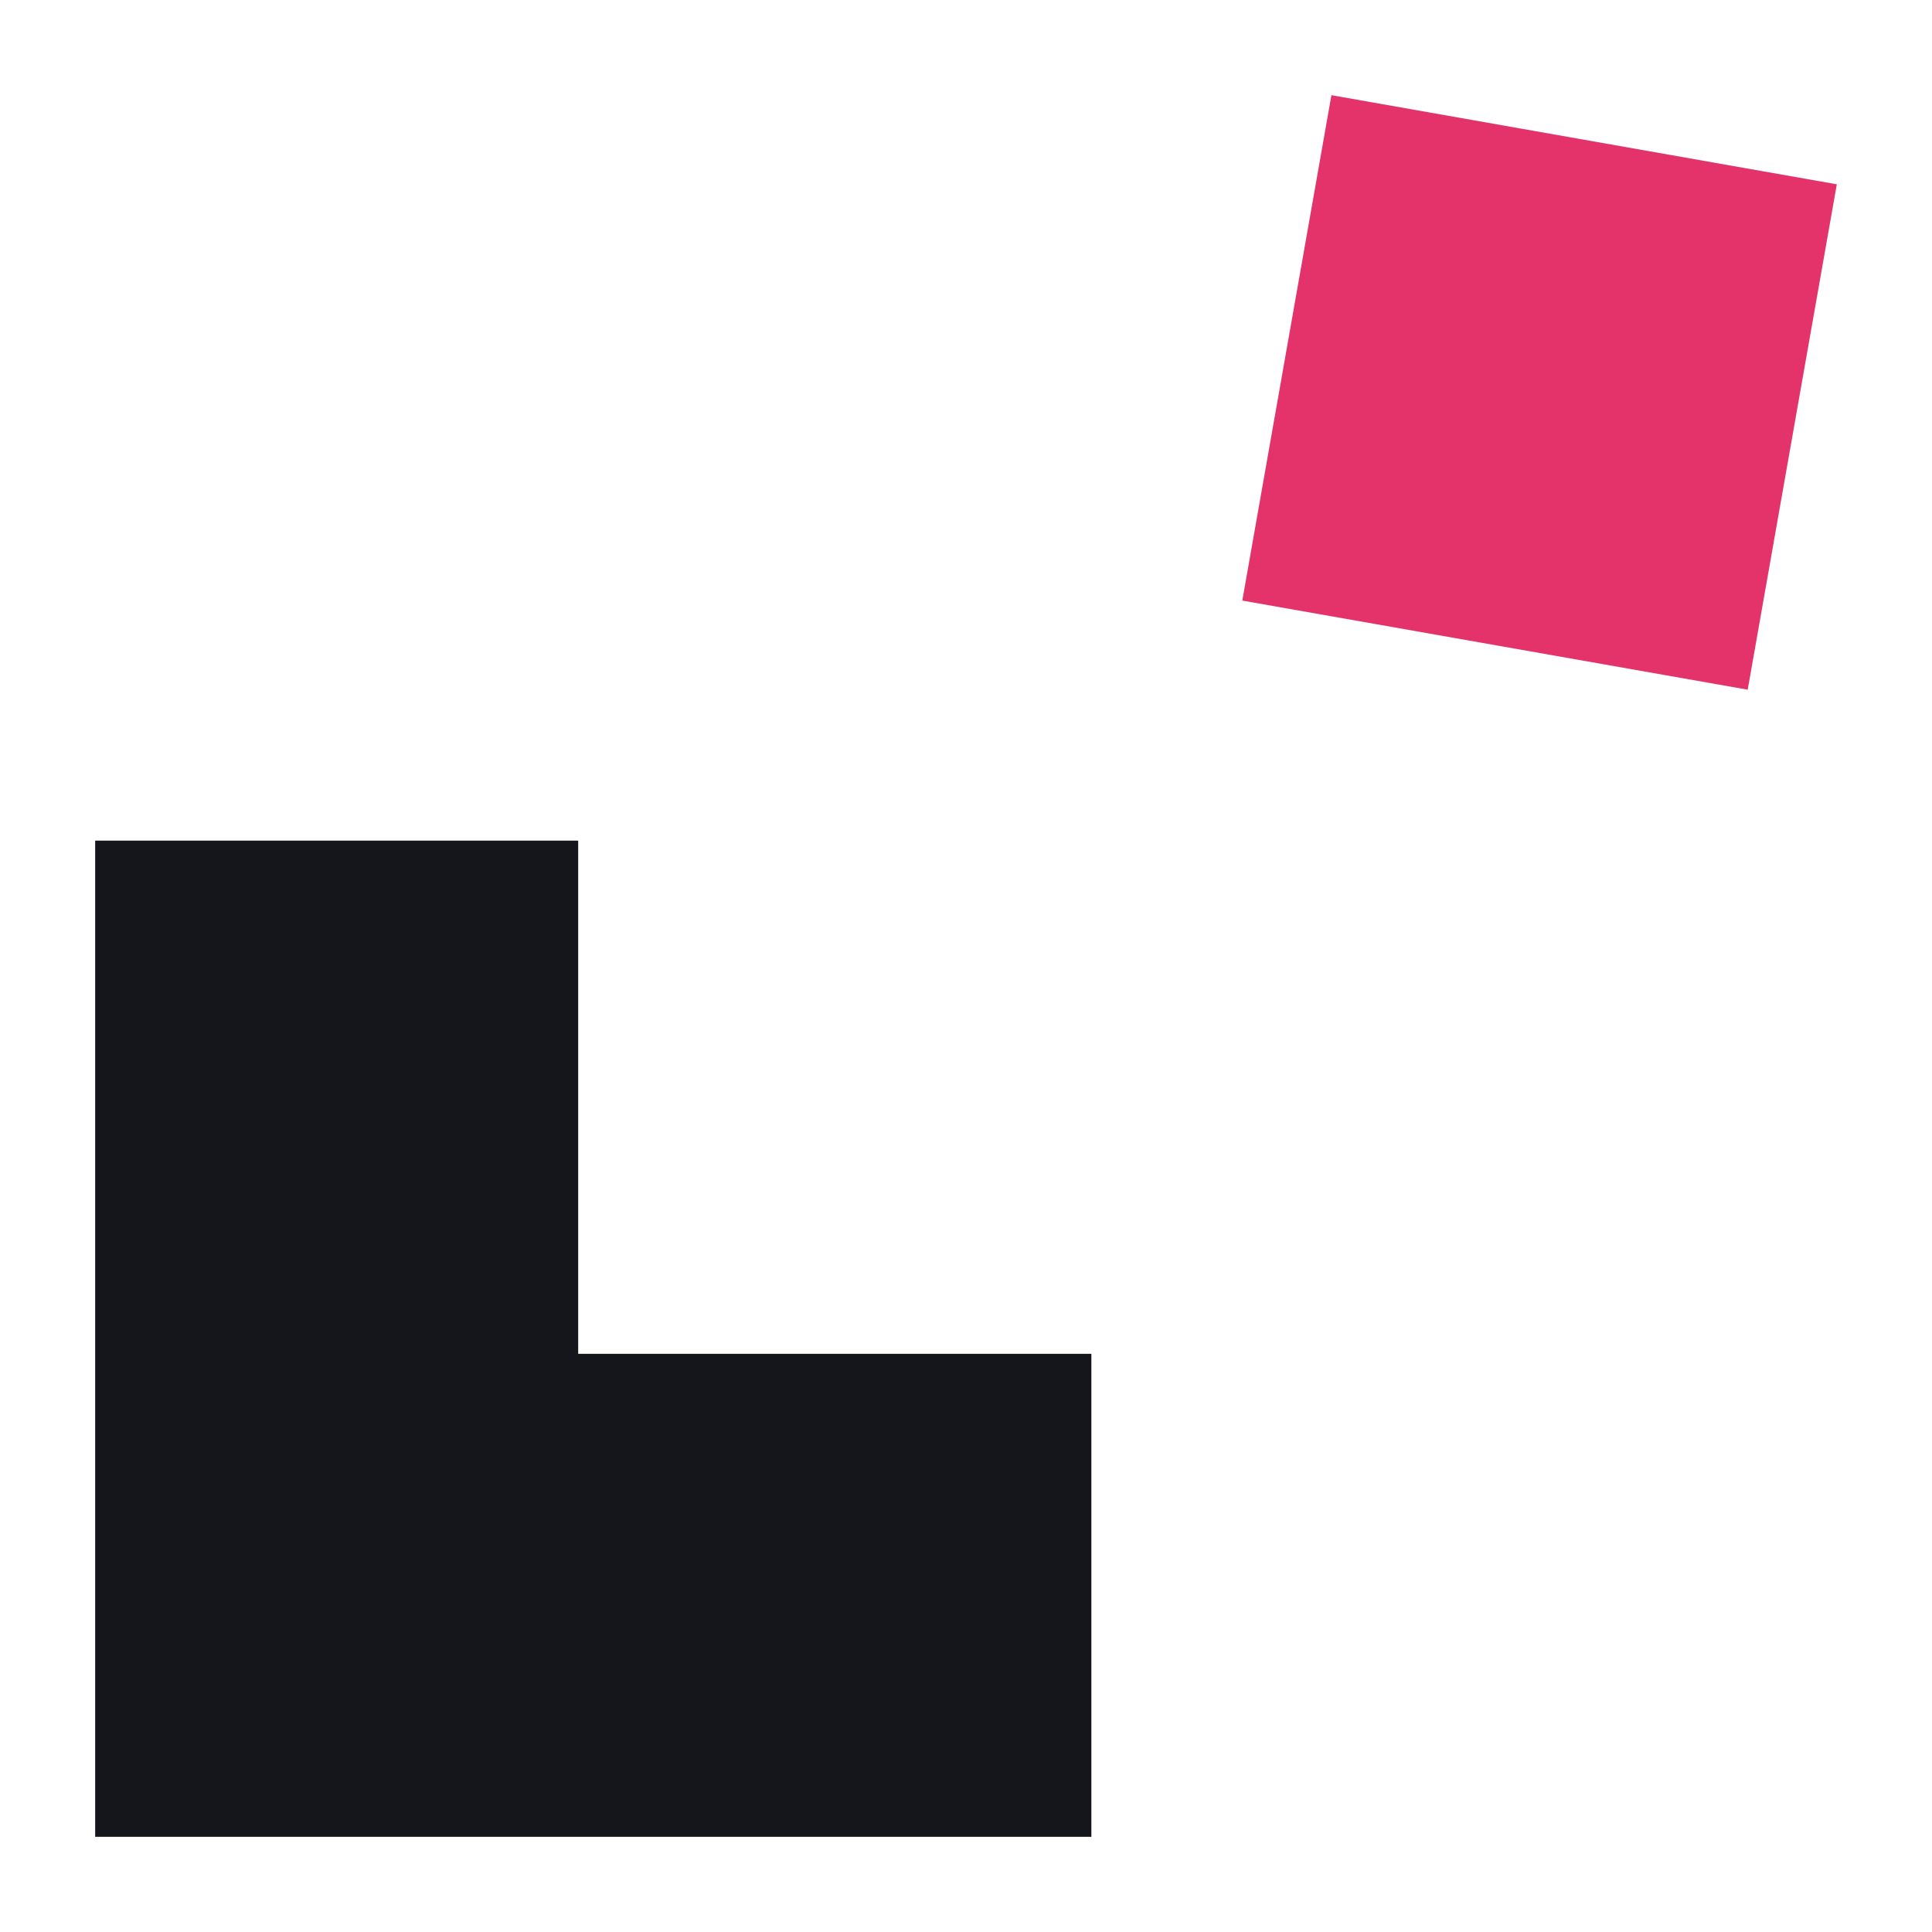
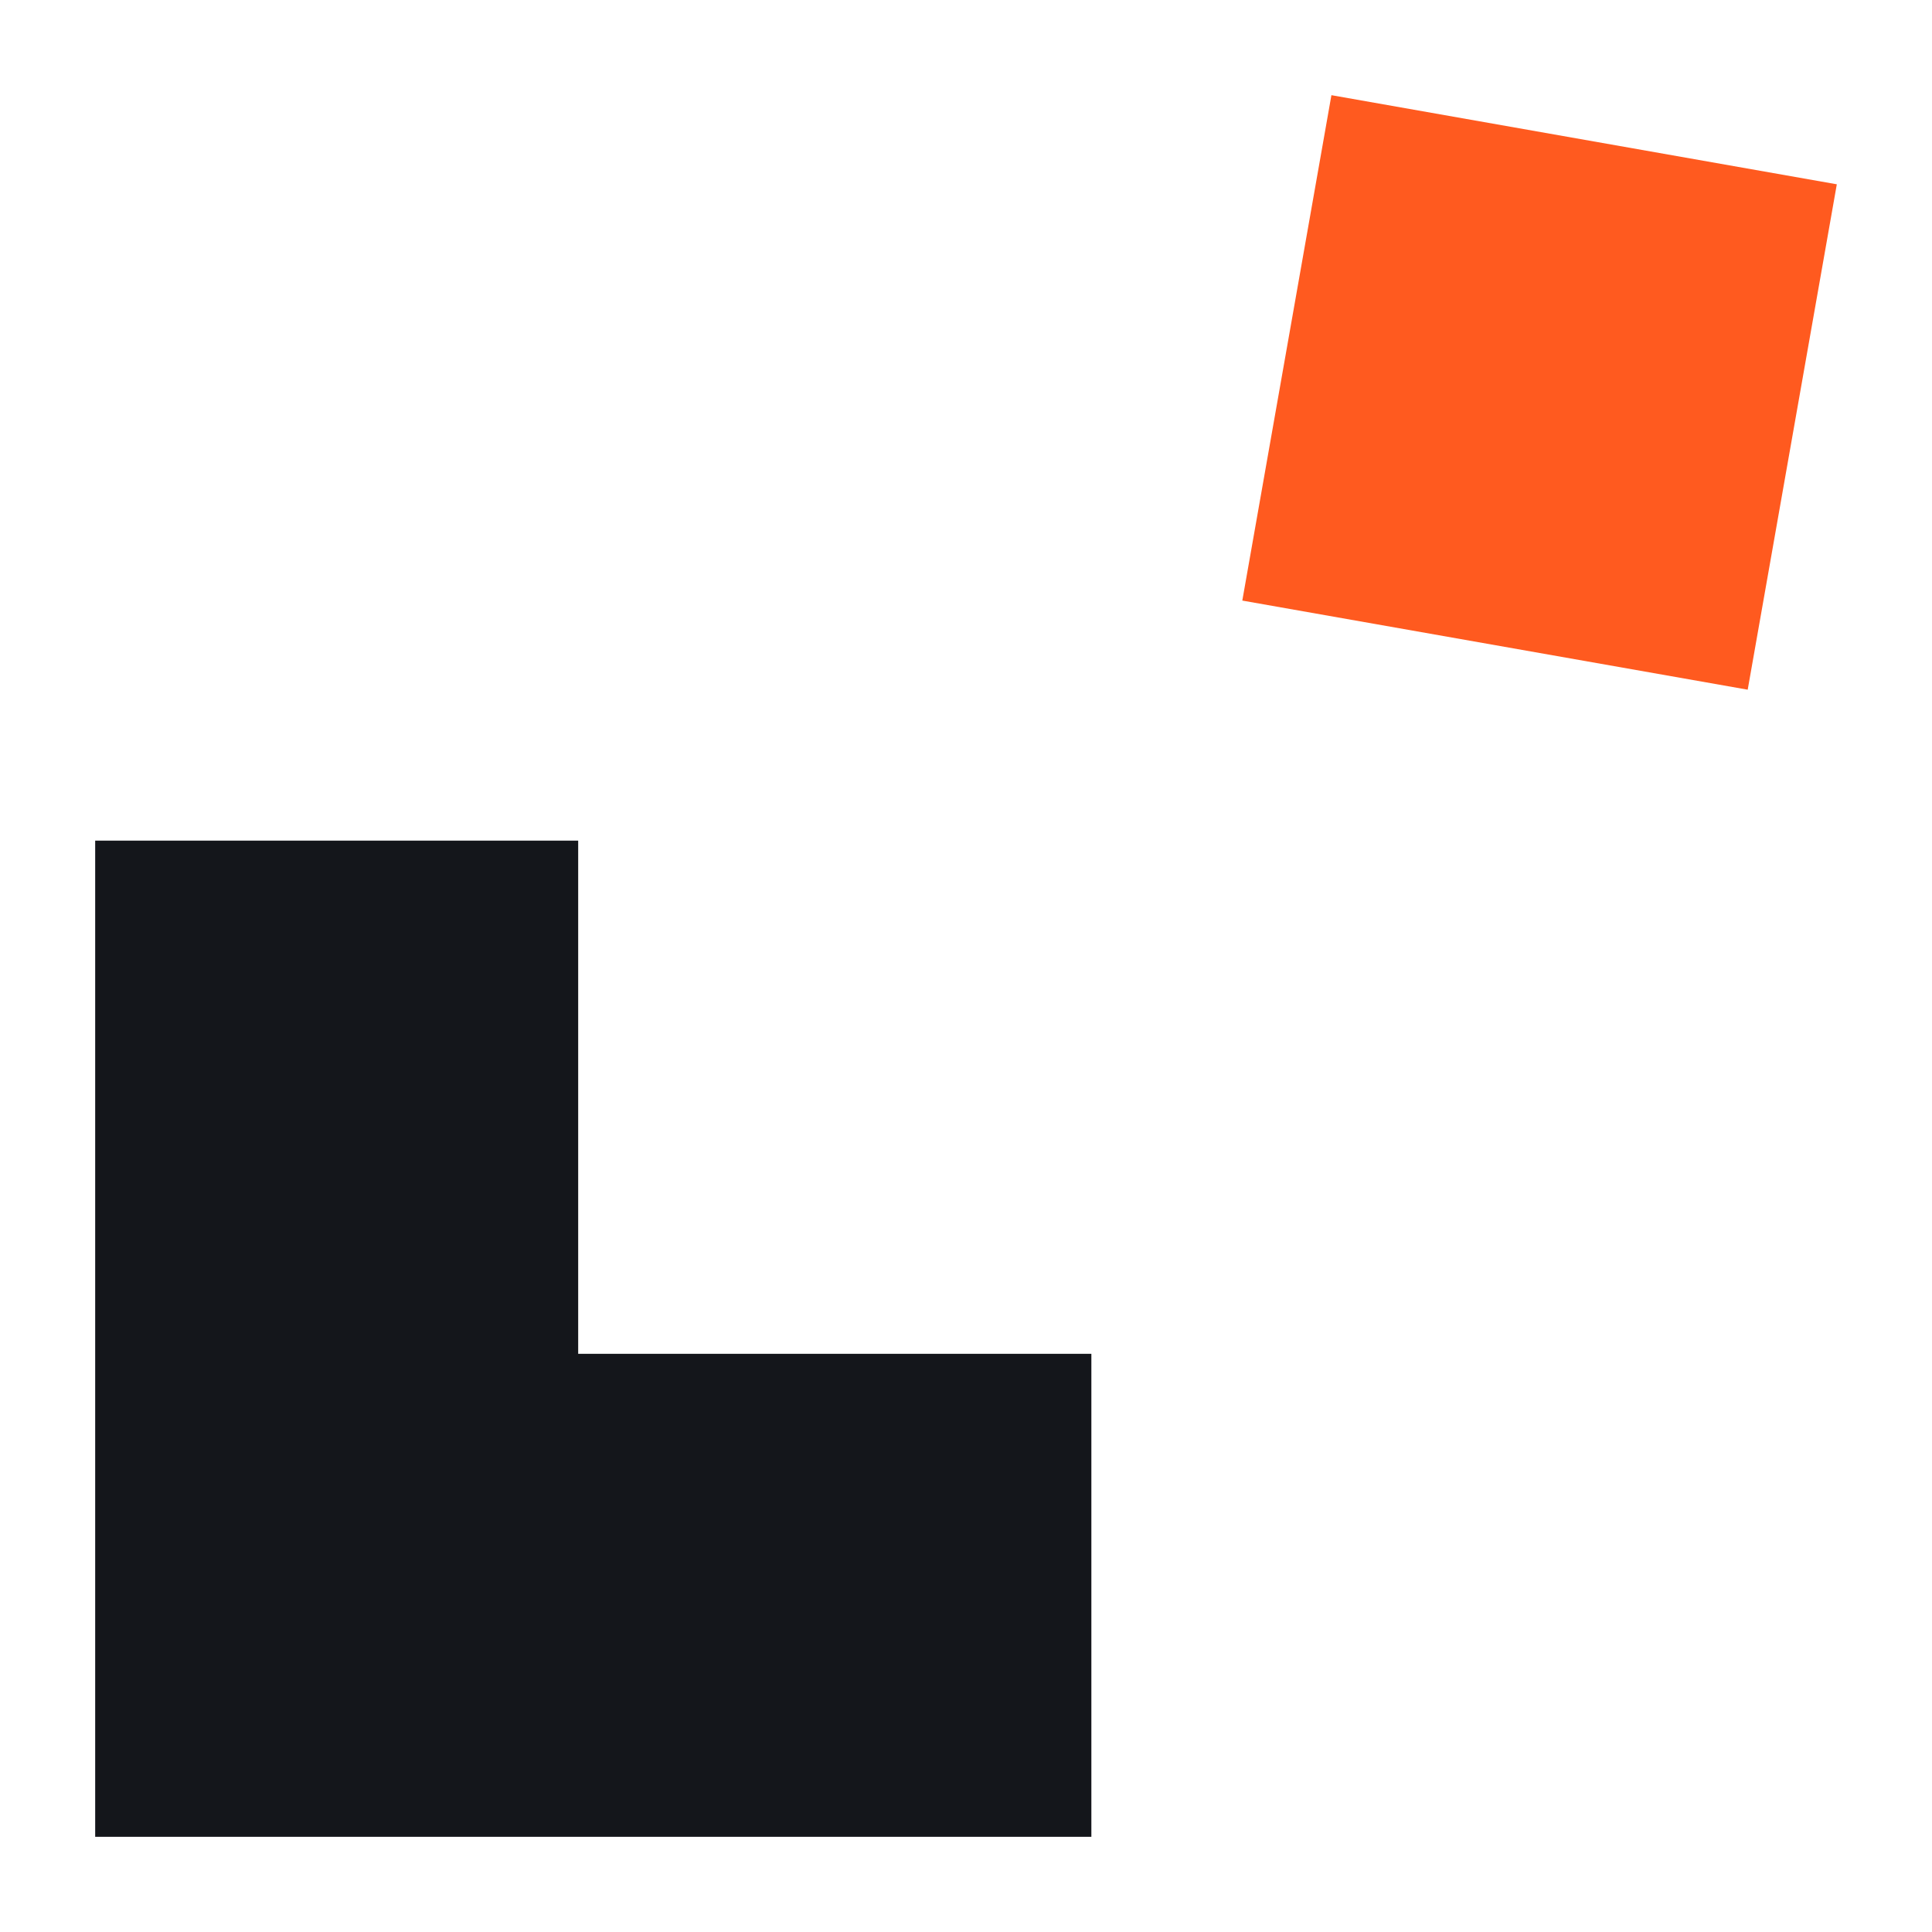
<svg xmlns="http://www.w3.org/2000/svg" viewBox="0 0 64 64" width="64" height="64" role="img" aria-label="OffTheBlock">
  <g transform="translate(36.153 27.847)">
    <path d="M-33,0 L-17,0 L-17,17 L0,17 L0,33 L-33,33 Z" fill="#14161B" />
-     <path d="M7.952,-24.694 L24.694,-21.742 L21.742,-5 L5,-7.952 Z" fill="#E4326B" />
+     <path d="M7.952,-24.694 L24.694,-21.742 L21.742,-5 L5,-7.952 Z" fill="#FF5A1F" />
  </g>
</svg>
